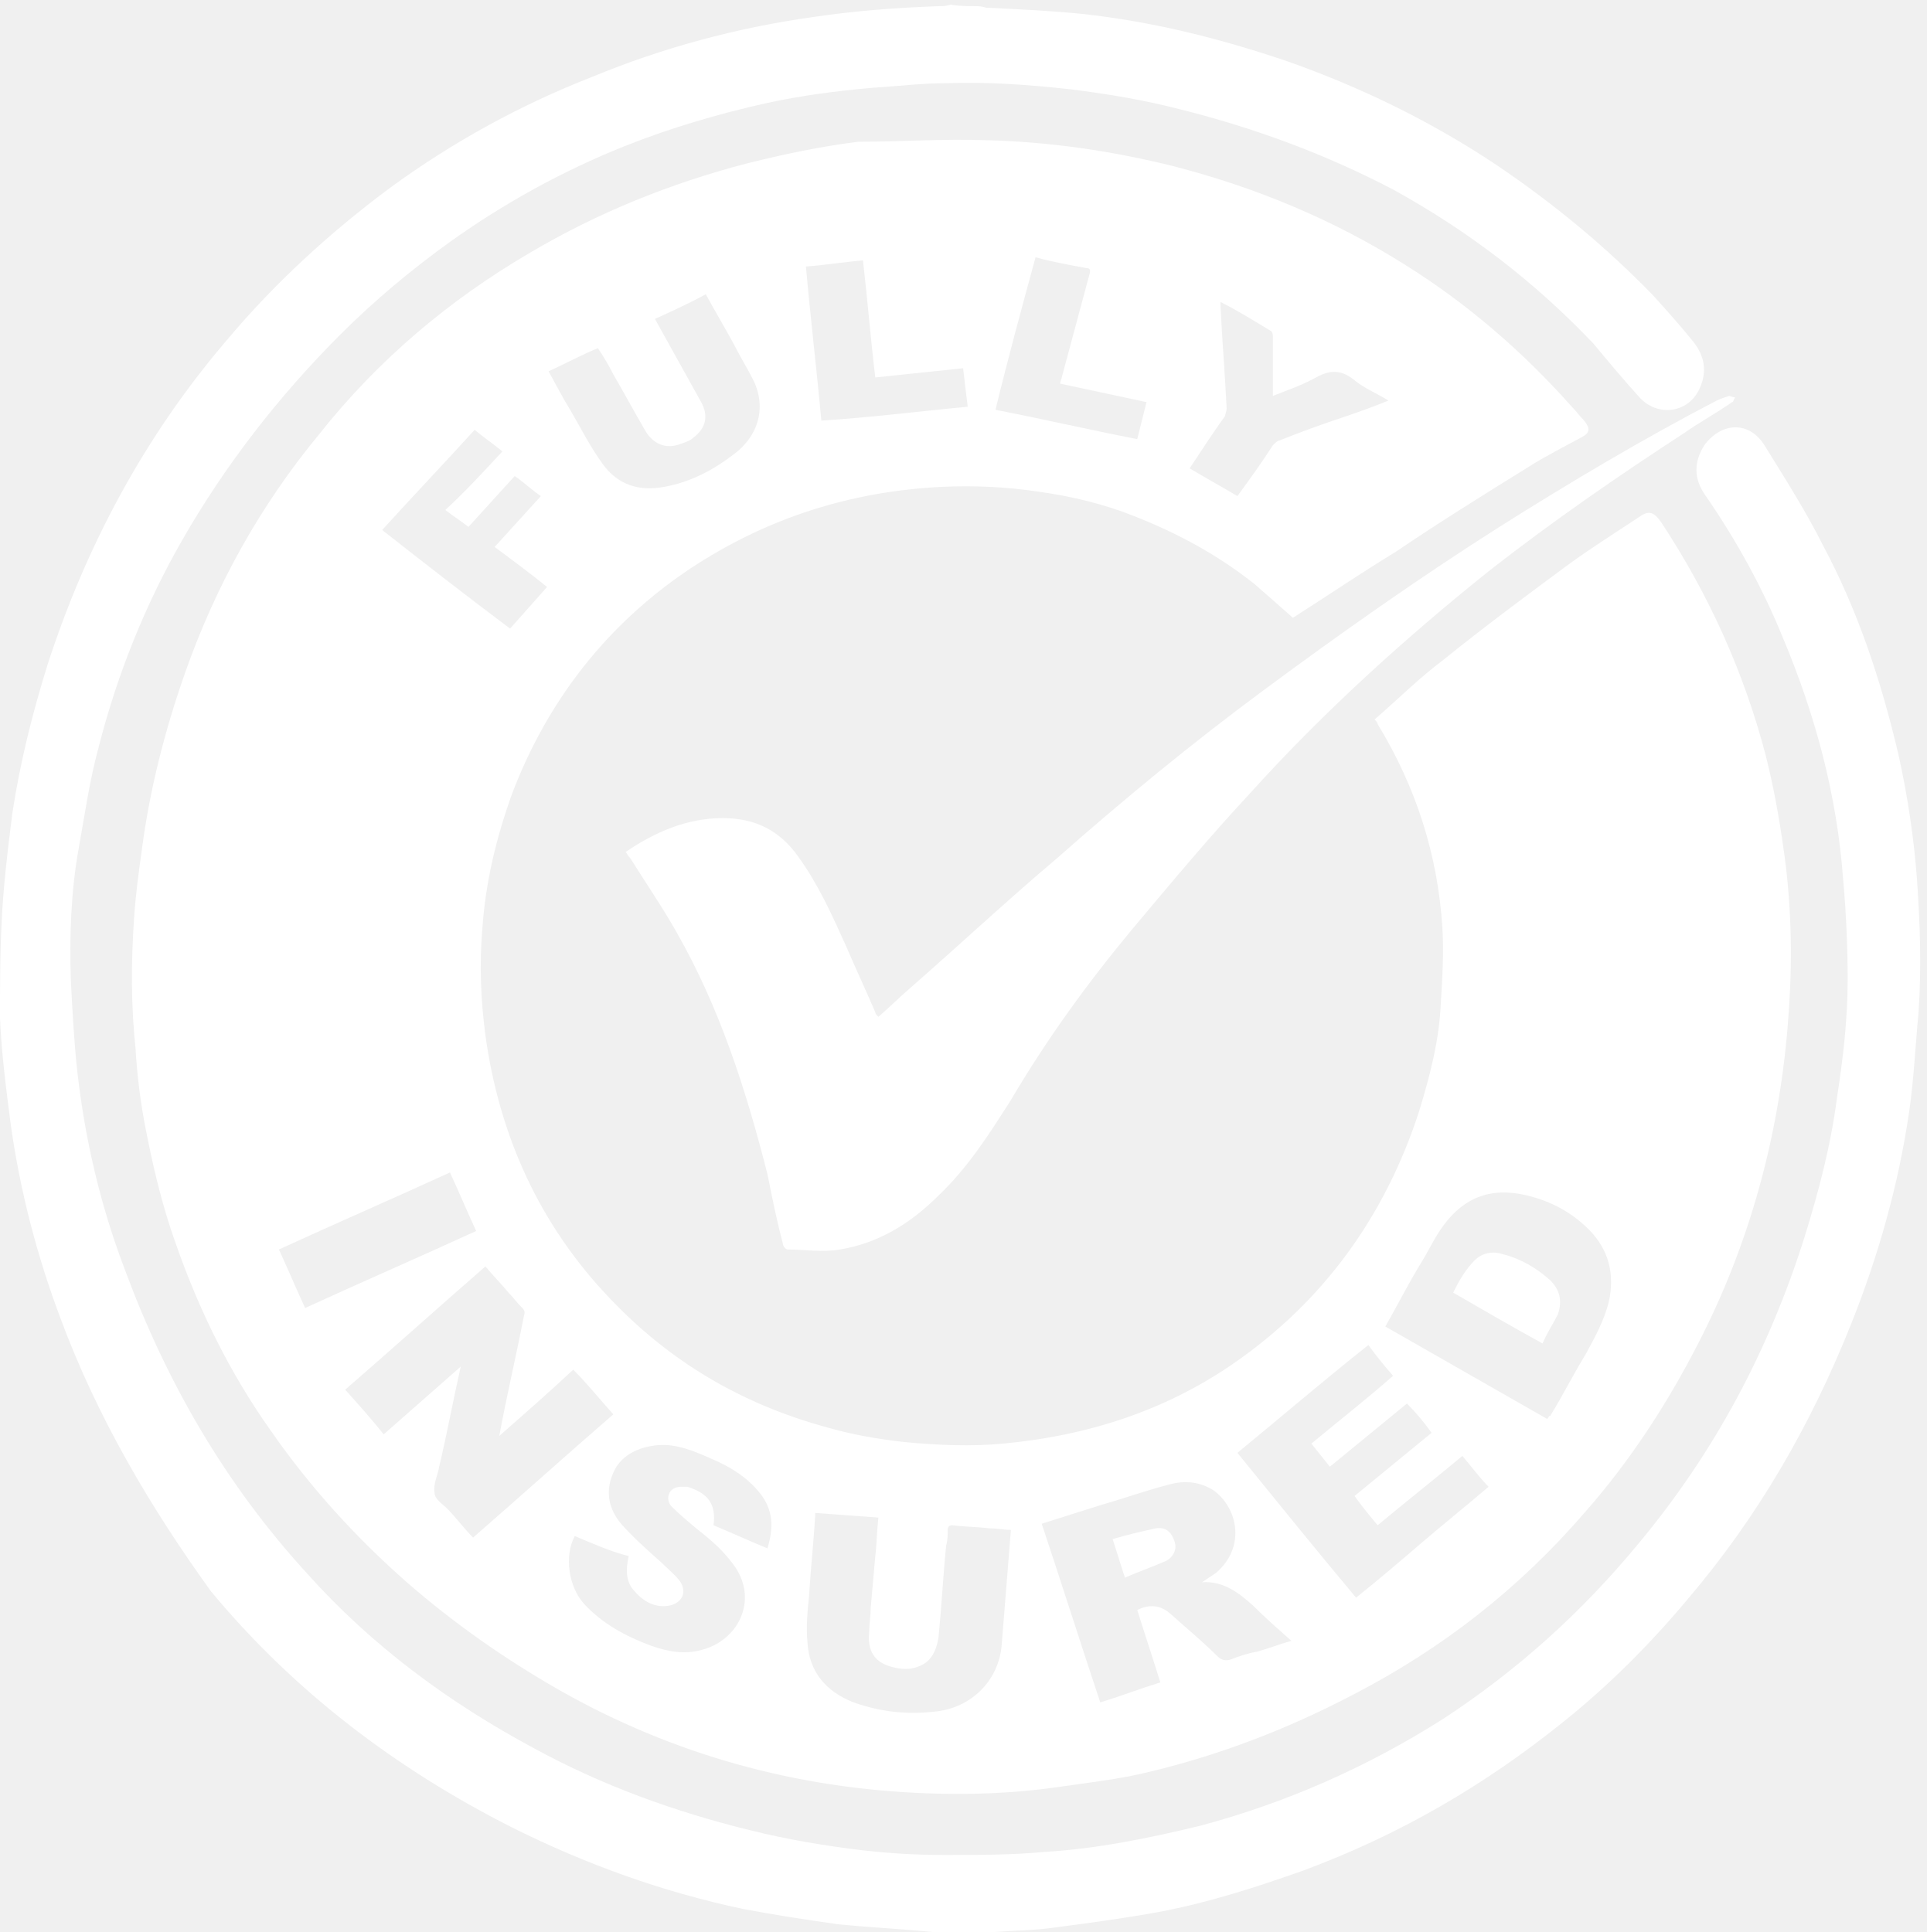
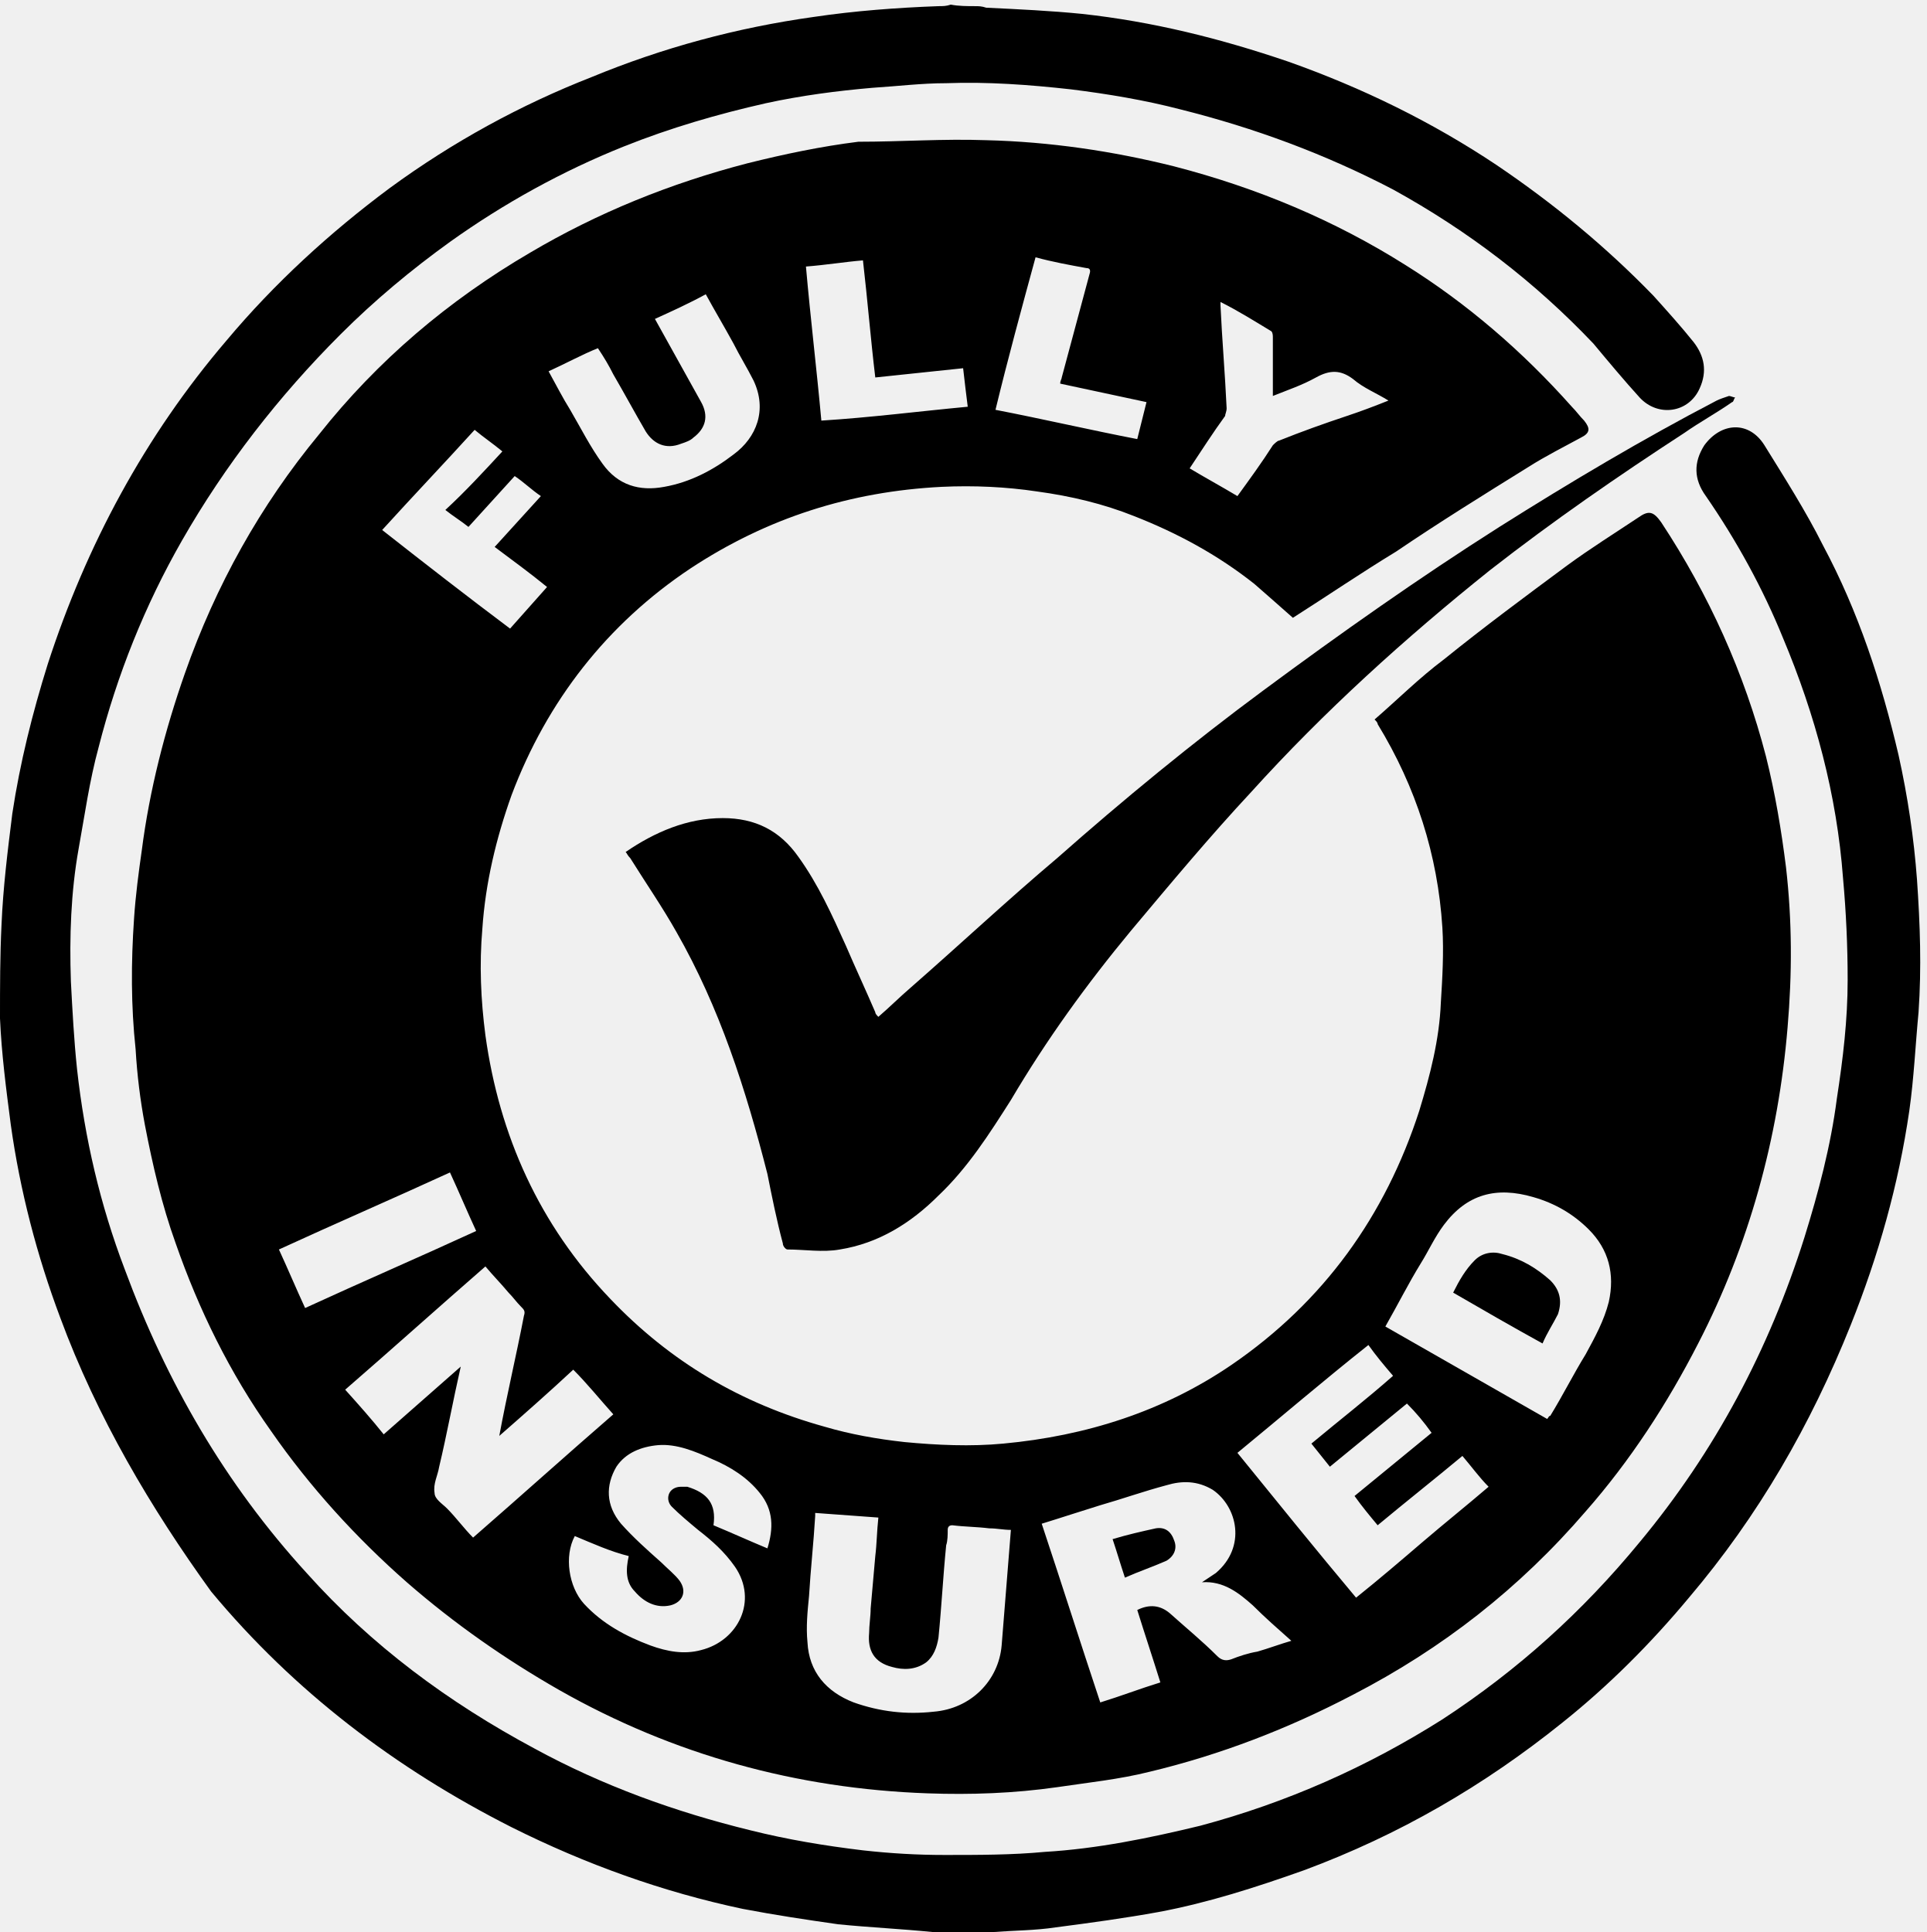
<svg xmlns="http://www.w3.org/2000/svg" version="1.1" id="Layer_1" x="0px" y="0px" viewBox="0 0 125 125.4" style="enable-background:new 0 0 125 125.4;" xml:space="preserve">
  <style type="text/css">
	.st0{fill:#FFFFFF;}
</style>
  <g>
-     <path class="st0" d="M63.3,0.4c0.2,0,0.4,0,0.7,0.1c2.1,0.1,4.2,0.2,6.2,0.4c4.6,0.5,9,1.6,13.4,3.1c4.8,1.7,9.3,3.9,13.5,6.7   c3.7,2.5,7.1,5.3,10.2,8.5c0.9,1,1.8,2,2.6,3c0.7,0.9,0.9,1.9,0.4,3c-0.7,1.6-2.7,1.9-3.9,0.6c-1-1.1-2-2.3-3-3.5   c-3.8-4-8.1-7.3-13-10C86,10,81.4,8.3,76.6,7.1c-2.3-0.6-4.7-1-7.1-1.3c-2.7-0.3-5.4-0.5-8.1-0.4c-1.6,0-3.2,0.2-4.8,0.3   c-2.3,0.2-4.6,0.5-6.9,1c-3.1,0.7-6.2,1.6-9.2,2.8c-4,1.6-7.8,3.7-11.3,6.2c-2.5,1.8-4.9,3.8-7.1,6c-4,4-7.5,8.5-10.3,13.4   c-2.4,4.2-4.2,8.7-5.4,13.4c-0.6,2.2-0.9,4.4-1.3,6.6c-0.5,2.8-0.6,5.7-0.5,8.6c0.1,1.9,0.2,3.8,0.4,5.7c0.5,4.5,1.5,8.8,3.1,13   c2.7,7.3,6.5,13.9,11.8,19.7c4.2,4.7,9.2,8.4,14.8,11.4c4.4,2.4,9.1,4.1,14,5.3c2.4,0.6,4.8,1,7.3,1.3c1.8,0.2,3.5,0.3,5.3,0.3   c2.2,0,4.4,0,6.5-0.2c3.4-0.2,6.8-0.9,10.1-1.7c5.6-1.5,10.8-3.8,15.7-6.9c4.9-3.2,9.1-7,12.8-11.5c4.9-5.9,8.4-12.5,10.7-19.8   c0.9-2.9,1.7-5.9,2.1-9c0.4-2.6,0.7-5.1,0.7-7.7c0-2.2-0.1-4.4-0.3-6.6c-0.4-5.4-1.8-10.6-3.9-15.6c-1.3-3.2-3-6.3-5-9.2   c-0.8-1.1-0.8-2.2-0.1-3.3c1.1-1.5,2.9-1.6,3.9,0c1.3,2.1,2.7,4.3,3.8,6.5c2.3,4.3,3.8,8.9,4.9,13.6c0.6,2.7,1,5.4,1.2,8.1   c0.2,2.9,0.3,5.7,0.1,8.6c-0.2,2.1-0.3,4.3-0.6,6.4c-0.7,4.8-2,9.4-3.8,13.9c-2.6,6.5-6,12.4-10.5,17.7c-2.5,3-5.2,5.7-8.2,8.1   c-5.1,4.1-10.6,7.3-16.8,9.6c-3.1,1.1-6.2,2.1-9.4,2.7c-2.2,0.4-4.4,0.7-6.7,1c-1.3,0.2-2.7,0.2-4,0.3c-0.1,0-0.2,0-0.3,0.1   c-1.1,0-2.2,0-3.4,0c-0.1,0-0.2,0-0.3-0.1c-2-0.2-4.1-0.3-6.1-0.5c-2.1-0.3-4.1-0.6-6.2-1c-5.2-1.1-10.2-2.9-15-5.3   c-7.5-3.8-14.1-8.8-19.5-15.3C9.8,97.9,6.3,92,3.9,85.5C2.4,81.5,1.3,77.3,0.7,73c-0.3-2.3-0.6-4.6-0.7-6.9C0,64.1,0,62,0.1,60   c0.1-2.4,0.4-4.8,0.7-7.2c0.5-3.3,1.3-6.5,2.3-9.7c2.5-7.7,6.3-14.8,11.6-21c3.1-3.7,6.7-7,10.6-9.9c4.1-3,8.5-5.4,13.1-7.2   c4.6-1.9,9.4-3.2,14.4-3.9c2.7-0.4,5.4-0.6,8.1-0.7c0.3,0,0.5,0,0.8-0.1C62.2,0.4,62.8,0.4,63.3,0.4z" />
-     <path class="st0" d="M83.9,40.1c-0.9-0.8-1.7-1.5-2.5-2.2c-2.4-1.9-5-3.3-7.8-4.4c-2-0.8-4.1-1.3-6.3-1.6c-2-0.3-4.1-0.4-6.2-0.3   c-5.9,0.3-11.3,2-16.3,5.3c-5.4,3.6-9.3,8.6-11.6,14.7c-1,2.8-1.7,5.7-1.9,8.7c-0.2,2.3-0.1,4.6,0.2,6.9c0.9,6.5,3.5,12.3,8.1,17.1   c3.9,4.1,8.5,6.8,13.9,8.3c1.7,0.5,3.4,0.8,5.2,1c2.1,0.2,4.3,0.3,6.4,0.1c5.4-0.5,10.4-2.1,14.8-5.1c6-4.1,10-9.7,12.2-16.5   c0.7-2.3,1.3-4.6,1.4-7c0.1-1.6,0.2-3.3,0.1-4.9c-0.3-4.7-1.7-9.1-4.2-13.2c0-0.1-0.1-0.2-0.2-0.3c1.5-1.3,2.9-2.7,4.5-3.9   c2.6-2.1,5.3-4.1,8-6.1c1.5-1.1,3.1-2.1,4.6-3.1c0.7-0.5,1-0.4,1.5,0.3c3.1,4.7,5.4,9.8,6.8,15.2c0.6,2.4,1,4.8,1.3,7.2   c0.4,3.5,0.4,6.9,0.1,10.4c-0.6,7.2-2.5,14.1-5.8,20.5c-2,3.9-4.4,7.6-7.3,10.9c-4.3,5-9.3,8.9-15.1,11.9c-4.2,2.2-8.6,3.9-13.2,5   c-2,0.5-4,0.7-6,1c-2.8,0.4-5.6,0.5-8.4,0.4c-8.5-0.3-16.5-2.5-23.9-6.7c-3.5-2-6.8-4.3-9.9-7c-3.3-2.9-6.3-6.2-8.8-9.8   c-2.7-3.8-4.7-7.9-6.2-12.2c-0.9-2.5-1.5-5.1-2-7.7c-0.3-1.6-0.5-3.2-0.6-4.9c-0.3-2.8-0.3-5.6-0.1-8.5c0.1-1.5,0.3-3,0.5-4.4   c0.5-3.9,1.5-7.8,2.8-11.5c2-5.7,4.9-10.9,8.7-15.5c3.8-4.8,8.4-8.7,13.7-11.8c4.4-2.6,9.1-4.5,14.1-5.8c2.4-0.6,4.8-1.1,7.2-1.4   C58.5,9.2,61.2,9,64,9.1c4.1,0.1,8.2,0.7,12.2,1.7c5.4,1.4,10.4,3.5,15,6.4c4,2.5,7.6,5.6,10.8,9.2c0.3,0.3,0.5,0.6,0.8,0.9   c0.4,0.5,0.4,0.8-0.2,1.1c-1.1,0.6-2.3,1.2-3.4,1.9c-2.9,1.8-5.8,3.6-8.6,5.5C88.3,37.2,86.1,38.7,83.9,40.1z M32.4,93.2   C32.4,93.2,32.3,93.1,32.4,93.2c0.5-2.7,1.1-5.2,1.6-7.8c0.1-0.3,0-0.4-0.2-0.6c-0.3-0.3-0.5-0.6-0.8-0.9c-0.5-0.6-1-1.1-1.5-1.7   c-3.1,2.7-6.1,5.4-9.1,8c0.9,1,1.7,1.9,2.5,2.9c1.7-1.5,3.3-2.9,5-4.4c-0.5,2.2-0.9,4.4-1.4,6.5c-0.1,0.6-0.4,1.1-0.3,1.7   c0,0.4,0.5,0.7,0.8,1c0.6,0.6,1.1,1.3,1.7,1.9c3.1-2.7,6.1-5.4,9.1-8c-0.9-1-1.7-2-2.6-2.9C35.7,90.3,34,91.8,32.4,93.2z M78,102.7   c0.3-0.2,0.6-0.4,0.9-0.6c2-1.7,1.4-4.3-0.2-5.4c-1-0.6-2-0.6-3-0.3c-1.5,0.4-2.9,0.9-4.3,1.3c-1.3,0.4-2.5,0.8-3.8,1.2   c1.3,3.9,2.5,7.7,3.8,11.6c1.3-0.4,2.6-0.9,3.9-1.3c-0.5-1.6-1-3.1-1.5-4.7c0.8-0.4,1.5-0.3,2.1,0.2c1,0.9,2.1,1.8,3.1,2.8   c0.3,0.3,0.6,0.3,0.9,0.2c0.5-0.2,1.1-0.4,1.7-0.5c0.7-0.2,1.5-0.5,2.2-0.7c-0.9-0.8-1.7-1.5-2.5-2.3   C80.4,103.4,79.4,102.6,78,102.7z M100.4,92.1c0.1-0.1,0.1-0.2,0.2-0.2c0.8-1.3,1.5-2.7,2.3-4c0.6-1.1,1.2-2.2,1.5-3.4   c0.4-1.8,0-3.4-1.3-4.7c-1-1-2.2-1.7-3.6-2.1c-2.4-0.7-4.3-0.2-5.8,1.8c-0.6,0.8-1,1.7-1.5,2.5c-0.8,1.3-1.5,2.7-2.3,4.1   C93.4,88.1,96.9,90.1,100.4,92.1z M65.6,99.3c-0.5,0-0.9-0.1-1.4-0.1c-0.8-0.1-1.6-0.1-2.4-0.2c-0.2,0-0.3,0.1-0.3,0.3   c0,0.3,0,0.7-0.1,1c-0.2,2-0.3,4-0.5,6c-0.1,0.6-0.3,1.2-0.8,1.6c-0.7,0.5-1.5,0.5-2.2,0.3c-1.2-0.3-1.6-1.1-1.5-2.2   c0-0.5,0.1-1.1,0.1-1.6c0.1-1.1,0.2-2.3,0.3-3.4c0.1-0.8,0.1-1.6,0.2-2.5c-1.4-0.1-2.7-0.2-4.1-0.3c0,0.1,0,0.1,0,0.2   c-0.1,1.7-0.3,3.5-0.4,5.2c-0.1,1-0.2,2-0.1,3c0.1,1.9,1.2,3.2,3,3.9c1.7,0.6,3.4,0.8,5.2,0.6c2.4-0.2,4.2-2,4.4-4.3   C65.2,104.3,65.4,101.8,65.6,99.3z M94.9,94.5c-1.8,1.5-3.7,3-5.5,4.5c-0.5-0.6-1-1.2-1.5-1.9c1.7-1.4,3.3-2.7,5-4.1   c-0.5-0.7-1-1.3-1.6-1.9c-1.7,1.4-3.3,2.7-5,4.1c-0.4-0.5-0.8-1-1.2-1.5c1.8-1.5,3.6-2.9,5.3-4.4c-0.6-0.7-1.1-1.3-1.6-2   c-2.9,2.3-5.7,4.7-8.5,7c2.6,3.2,5.1,6.3,7.7,9.4c1.5-1.2,2.9-2.4,4.3-3.6c1.4-1.2,2.9-2.4,4.3-3.6C96,95.9,95.5,95.2,94.9,94.5z    M37.3,99.7c-0.7,1.3-0.4,3.3,0.6,4.4c1.2,1.3,2.7,2.1,4.3,2.7c1.1,0.4,2.2,0.6,3.3,0.3c2.4-0.6,3.7-3.2,2.2-5.4   c-0.7-1-1.5-1.7-2.4-2.4c-0.6-0.5-1.2-1-1.7-1.5c-0.2-0.2-0.3-0.5-0.2-0.8c0.1-0.3,0.4-0.5,0.8-0.5c0.1,0,0.3,0,0.4,0   c1.3,0.4,1.9,1.1,1.7,2.5c1.2,0.5,2.3,1,3.5,1.5c0.4-1.3,0.4-2.5-0.5-3.6c-0.8-1-1.9-1.7-3.1-2.2c-1.1-0.5-2.3-1-3.5-0.9   c-1.1,0.1-2.1,0.5-2.7,1.4c-0.7,1.2-0.7,2.5,0.3,3.7c0.8,0.9,1.7,1.7,2.6,2.5c0.4,0.4,0.9,0.8,1.2,1.2c0.5,0.7,0.2,1.4-0.6,1.6   c-0.9,0.2-1.7-0.2-2.3-0.9c-0.6-0.6-0.6-1.4-0.4-2.3C39.6,100.7,38.5,100.2,37.3,99.7z M35.6,24.1c0.5,0.9,0.9,1.7,1.4,2.5   c0.7,1.2,1.3,2.4,2.1,3.5c1,1.4,2.4,1.8,4,1.5c1.7-0.3,3.2-1.1,4.5-2.1c1.5-1.1,2.2-2.9,1.3-4.8c-0.4-0.8-0.9-1.6-1.3-2.4   c-0.6-1.1-1.2-2.1-1.8-3.2c-1.1,0.6-2.2,1.1-3.3,1.6c1,1.8,2,3.6,3,5.4c0.5,0.9,0.3,1.7-0.5,2.3c-0.2,0.2-0.5,0.3-0.8,0.4   c-1,0.4-1.8,0-2.3-0.8c-0.7-1.2-1.4-2.5-2.1-3.7c-0.3-0.6-0.6-1.1-1-1.7C37.8,23,36.7,23.6,35.6,24.1z M32.6,29.3   c-0.6-0.5-1.2-0.9-1.8-1.4c-2,2.2-4,4.3-6,6.5c2.8,2.2,5.5,4.3,8.3,6.4c0.8-0.9,1.6-1.8,2.4-2.7c-1.1-0.9-2.2-1.7-3.4-2.6   c1-1.1,2-2.2,3-3.3c-0.6-0.4-1.1-0.9-1.7-1.3c-1,1.1-2,2.2-3,3.3c-0.5-0.4-1-0.7-1.5-1.1C30.2,31.9,31.4,30.6,32.6,29.3z    M79.2,19.6c0,0.1,0,0.2,0,0.2c0.1,2.2,0.3,4.5,0.4,6.7c0,0.2-0.1,0.4-0.1,0.5c-0.8,1.1-1.5,2.2-2.3,3.4c1,0.6,2.1,1.2,3.1,1.8   c0.8-1.1,1.6-2.2,2.3-3.3c0.1-0.1,0.3-0.3,0.4-0.3c1.5-0.6,2.9-1.1,4.4-1.6c0.9-0.3,1.7-0.6,2.7-1c-0.8-0.5-1.6-0.8-2.3-1.4   c-0.8-0.6-1.5-0.6-2.4-0.1c-0.9,0.5-1.8,0.8-2.8,1.2c0-0.2,0-0.3,0-0.4c0-1.1,0-2.2,0-3.4c0-0.1,0-0.3-0.1-0.4   C81.5,20.9,80.4,20.2,79.2,19.6z M62.8,26.4c-0.1-0.8-0.2-1.6-0.3-2.5c-1.9,0.2-3.8,0.4-5.7,0.6c-0.3-2.5-0.5-5-0.8-7.6   c-1.2,0.1-2.4,0.3-3.7,0.4c0.3,3.4,0.7,6.7,1,10C56.5,27.1,59.6,26.7,62.8,26.4z M67.2,16.7c-0.9,3.3-1.8,6.6-2.6,9.9   c3.1,0.6,6.1,1.3,9.2,1.9c0.2-0.8,0.4-1.6,0.6-2.4c-1.9-0.4-3.7-0.8-5.6-1.2c0-0.2,0.1-0.3,0.1-0.4c0.6-2.2,1.2-4.5,1.8-6.7   c0.1-0.3,0-0.4-0.2-0.4C69.4,17.2,68.3,17,67.2,16.7z M29.2,76.1c-3.7,1.7-7.4,3.3-11.1,5c0.6,1.3,1.1,2.5,1.7,3.8   c3.7-1.7,7.4-3.3,11.1-5C30.3,78.6,29.8,77.4,29.2,76.1z" />
-     <path class="st0" d="M40.6,55.3c1.9-1.3,4-2.2,6.3-2.2c2.1,0,3.7,0.8,4.9,2.5c1.3,1.8,2.2,3.8,3.1,5.8c0.6,1.4,1.3,2.9,1.9,4.3   c0,0.1,0.1,0.2,0.2,0.3c0.7-0.6,1.4-1.3,2.1-1.9c3.2-2.8,6.3-5.7,9.5-8.4c4.3-3.8,8.8-7.5,13.4-10.9c5-3.7,10.1-7.3,15.3-10.6   c4.6-2.9,9.3-5.7,14.1-8.2c0.2-0.1,0.5-0.2,0.8-0.3c0.1,0,0.3,0.1,0.4,0.1c-0.1,0.1-0.1,0.3-0.2,0.3c-1,0.7-2.1,1.3-3.1,2   c-4.3,2.8-8.5,5.7-12.6,8.9c-5.5,4.4-10.8,9.2-15.5,14.4c-2.7,2.9-5.2,5.9-7.8,9c-2.9,3.5-5.5,7.1-7.8,11c-1.4,2.2-2.8,4.4-4.7,6.2   c-1.8,1.8-3.9,3.1-6.4,3.5c-1.1,0.2-2.3,0-3.4,0c-0.1,0-0.3-0.2-0.3-0.4c-0.4-1.5-0.7-3-1-4.5c-1.4-5.5-3.1-10.8-5.9-15.7   c-0.9-1.6-2-3.2-3-4.8C40.7,55.5,40.7,55.4,40.6,55.3z" />
-     <path class="st0" d="M73,102.4c-0.3-0.9-0.5-1.6-0.8-2.5c1-0.3,1.9-0.5,2.8-0.7c0.6-0.1,1,0.2,1.2,0.8c0.2,0.5,0,1-0.5,1.3   C74.8,101.7,73.9,102,73,102.4z" />
-     <path class="st0" d="M100.1,87.2c-2-1.1-3.9-2.2-5.8-3.3c0.4-0.8,0.8-1.5,1.4-2.1c0.5-0.5,1.2-0.6,1.8-0.4c1.2,0.3,2.2,0.9,3.1,1.7   c0.6,0.6,0.8,1.3,0.5,2.2C100.8,85.9,100.4,86.5,100.1,87.2z" />
+     <path className="st0" d="M63.3,0.4c0.2,0,0.4,0,0.7,0.1c2.1,0.1,4.2,0.2,6.2,0.4c4.6,0.5,9,1.6,13.4,3.1c4.8,1.7,9.3,3.9,13.5,6.7   c3.7,2.5,7.1,5.3,10.2,8.5c0.9,1,1.8,2,2.6,3c0.7,0.9,0.9,1.9,0.4,3c-0.7,1.6-2.7,1.9-3.9,0.6c-1-1.1-2-2.3-3-3.5   c-3.8-4-8.1-7.3-13-10C86,10,81.4,8.3,76.6,7.1c-2.3-0.6-4.7-1-7.1-1.3c-2.7-0.3-5.4-0.5-8.1-0.4c-1.6,0-3.2,0.2-4.8,0.3   c-2.3,0.2-4.6,0.5-6.9,1c-3.1,0.7-6.2,1.6-9.2,2.8c-4,1.6-7.8,3.7-11.3,6.2c-2.5,1.8-4.9,3.8-7.1,6c-4,4-7.5,8.5-10.3,13.4   c-2.4,4.2-4.2,8.7-5.4,13.4c-0.6,2.2-0.9,4.4-1.3,6.6c-0.5,2.8-0.6,5.7-0.5,8.6c0.1,1.9,0.2,3.8,0.4,5.7c0.5,4.5,1.5,8.8,3.1,13   c2.7,7.3,6.5,13.9,11.8,19.7c4.2,4.7,9.2,8.4,14.8,11.4c4.4,2.4,9.1,4.1,14,5.3c2.4,0.6,4.8,1,7.3,1.3c1.8,0.2,3.5,0.3,5.3,0.3   c2.2,0,4.4,0,6.5-0.2c3.4-0.2,6.8-0.9,10.1-1.7c5.6-1.5,10.8-3.8,15.7-6.9c4.9-3.2,9.1-7,12.8-11.5c4.9-5.9,8.4-12.5,10.7-19.8   c0.9-2.9,1.7-5.9,2.1-9c0.4-2.6,0.7-5.1,0.7-7.7c0-2.2-0.1-4.4-0.3-6.6c-0.4-5.4-1.8-10.6-3.9-15.6c-1.3-3.2-3-6.3-5-9.2   c-0.8-1.1-0.8-2.2-0.1-3.3c1.1-1.5,2.9-1.6,3.9,0c1.3,2.1,2.7,4.3,3.8,6.5c2.3,4.3,3.8,8.9,4.9,13.6c0.6,2.7,1,5.4,1.2,8.1   c0.2,2.9,0.3,5.7,0.1,8.6c-0.2,2.1-0.3,4.3-0.6,6.4c-0.7,4.8-2,9.4-3.8,13.9c-2.6,6.5-6,12.4-10.5,17.7c-2.5,3-5.2,5.7-8.2,8.1   c-5.1,4.1-10.6,7.3-16.8,9.6c-3.1,1.1-6.2,2.1-9.4,2.7c-2.2,0.4-4.4,0.7-6.7,1c-1.3,0.2-2.7,0.2-4,0.3c-0.1,0-0.2,0-0.3,0.1   c-1.1,0-2.2,0-3.4,0c-0.1,0-0.2,0-0.3-0.1c-2-0.2-4.1-0.3-6.1-0.5c-2.1-0.3-4.1-0.6-6.2-1c-5.2-1.1-10.2-2.9-15-5.3   c-7.5-3.8-14.1-8.8-19.5-15.3C9.8,97.9,6.3,92,3.9,85.5C2.4,81.5,1.3,77.3,0.7,73c-0.3-2.3-0.6-4.6-0.7-6.9C0,64.1,0,62,0.1,60   c0.1-2.4,0.4-4.8,0.7-7.2c0.5-3.3,1.3-6.5,2.3-9.7c2.5-7.7,6.3-14.8,11.6-21c3.1-3.7,6.7-7,10.6-9.9c4.1-3,8.5-5.4,13.1-7.2   c4.6-1.9,9.4-3.2,14.4-3.9c2.7-0.4,5.4-0.6,8.1-0.7c0.3,0,0.5,0,0.8-0.1C62.2,0.4,62.8,0.4,63.3,0.4z" />
+     <path className="st0" d="M83.9,40.1c-0.9-0.8-1.7-1.5-2.5-2.2c-2.4-1.9-5-3.3-7.8-4.4c-2-0.8-4.1-1.3-6.3-1.6c-2-0.3-4.1-0.4-6.2-0.3   c-5.9,0.3-11.3,2-16.3,5.3c-5.4,3.6-9.3,8.6-11.6,14.7c-1,2.8-1.7,5.7-1.9,8.7c-0.2,2.3-0.1,4.6,0.2,6.9c0.9,6.5,3.5,12.3,8.1,17.1   c3.9,4.1,8.5,6.8,13.9,8.3c1.7,0.5,3.4,0.8,5.2,1c2.1,0.2,4.3,0.3,6.4,0.1c5.4-0.5,10.4-2.1,14.8-5.1c6-4.1,10-9.7,12.2-16.5   c0.7-2.3,1.3-4.6,1.4-7c0.1-1.6,0.2-3.3,0.1-4.9c-0.3-4.7-1.7-9.1-4.2-13.2c0-0.1-0.1-0.2-0.2-0.3c1.5-1.3,2.9-2.7,4.5-3.9   c2.6-2.1,5.3-4.1,8-6.1c1.5-1.1,3.1-2.1,4.6-3.1c0.7-0.5,1-0.4,1.5,0.3c3.1,4.7,5.4,9.8,6.8,15.2c0.6,2.4,1,4.8,1.3,7.2   c0.4,3.5,0.4,6.9,0.1,10.4c-0.6,7.2-2.5,14.1-5.8,20.5c-2,3.9-4.4,7.6-7.3,10.9c-4.3,5-9.3,8.9-15.1,11.9c-4.2,2.2-8.6,3.9-13.2,5   c-2,0.5-4,0.7-6,1c-2.8,0.4-5.6,0.5-8.4,0.4c-8.5-0.3-16.5-2.5-23.9-6.7c-3.5-2-6.8-4.3-9.9-7c-3.3-2.9-6.3-6.2-8.8-9.8   c-2.7-3.8-4.7-7.9-6.2-12.2c-0.9-2.5-1.5-5.1-2-7.7c-0.3-1.6-0.5-3.2-0.6-4.9c-0.3-2.8-0.3-5.6-0.1-8.5c0.1-1.5,0.3-3,0.5-4.4   c0.5-3.9,1.5-7.8,2.8-11.5c2-5.7,4.9-10.9,8.7-15.5c3.8-4.8,8.4-8.7,13.7-11.8c4.4-2.6,9.1-4.5,14.1-5.8c2.4-0.6,4.8-1.1,7.2-1.4   C58.5,9.2,61.2,9,64,9.1c4.1,0.1,8.2,0.7,12.2,1.7c5.4,1.4,10.4,3.5,15,6.4c4,2.5,7.6,5.6,10.8,9.2c0.3,0.3,0.5,0.6,0.8,0.9   c0.4,0.5,0.4,0.8-0.2,1.1c-1.1,0.6-2.3,1.2-3.4,1.9c-2.9,1.8-5.8,3.6-8.6,5.5C88.3,37.2,86.1,38.7,83.9,40.1z M32.4,93.2   C32.4,93.2,32.3,93.1,32.4,93.2c0.5-2.7,1.1-5.2,1.6-7.8c0.1-0.3,0-0.4-0.2-0.6c-0.3-0.3-0.5-0.6-0.8-0.9c-0.5-0.6-1-1.1-1.5-1.7   c-3.1,2.7-6.1,5.4-9.1,8c0.9,1,1.7,1.9,2.5,2.9c1.7-1.5,3.3-2.9,5-4.4c-0.5,2.2-0.9,4.4-1.4,6.5c-0.1,0.6-0.4,1.1-0.3,1.7   c0,0.4,0.5,0.7,0.8,1c0.6,0.6,1.1,1.3,1.7,1.9c3.1-2.7,6.1-5.4,9.1-8c-0.9-1-1.7-2-2.6-2.9C35.7,90.3,34,91.8,32.4,93.2z M78,102.7   c0.3-0.2,0.6-0.4,0.9-0.6c2-1.7,1.4-4.3-0.2-5.4c-1-0.6-2-0.6-3-0.3c-1.5,0.4-2.9,0.9-4.3,1.3c-1.3,0.4-2.5,0.8-3.8,1.2   c1.3,3.9,2.5,7.7,3.8,11.6c1.3-0.4,2.6-0.9,3.9-1.3c-0.5-1.6-1-3.1-1.5-4.7c0.8-0.4,1.5-0.3,2.1,0.2c1,0.9,2.1,1.8,3.1,2.8   c0.3,0.3,0.6,0.3,0.9,0.2c0.5-0.2,1.1-0.4,1.7-0.5c0.7-0.2,1.5-0.5,2.2-0.7c-0.9-0.8-1.7-1.5-2.5-2.3   C80.4,103.4,79.4,102.6,78,102.7z M100.4,92.1c0.1-0.1,0.1-0.2,0.2-0.2c0.8-1.3,1.5-2.7,2.3-4c0.6-1.1,1.2-2.2,1.5-3.4   c0.4-1.8,0-3.4-1.3-4.7c-1-1-2.2-1.7-3.6-2.1c-2.4-0.7-4.3-0.2-5.8,1.8c-0.6,0.8-1,1.7-1.5,2.5c-0.8,1.3-1.5,2.7-2.3,4.1   C93.4,88.1,96.9,90.1,100.4,92.1z M65.6,99.3c-0.5,0-0.9-0.1-1.4-0.1c-0.8-0.1-1.6-0.1-2.4-0.2c-0.2,0-0.3,0.1-0.3,0.3   c0,0.3,0,0.7-0.1,1c-0.2,2-0.3,4-0.5,6c-0.1,0.6-0.3,1.2-0.8,1.6c-0.7,0.5-1.5,0.5-2.2,0.3c-1.2-0.3-1.6-1.1-1.5-2.2   c0-0.5,0.1-1.1,0.1-1.6c0.1-1.1,0.2-2.3,0.3-3.4c0.1-0.8,0.1-1.6,0.2-2.5c-1.4-0.1-2.7-0.2-4.1-0.3c0,0.1,0,0.1,0,0.2   c-0.1,1.7-0.3,3.5-0.4,5.2c-0.1,1-0.2,2-0.1,3c0.1,1.9,1.2,3.2,3,3.9c1.7,0.6,3.4,0.8,5.2,0.6c2.4-0.2,4.2-2,4.4-4.3   C65.2,104.3,65.4,101.8,65.6,99.3z M94.9,94.5c-1.8,1.5-3.7,3-5.5,4.5c-0.5-0.6-1-1.2-1.5-1.9c1.7-1.4,3.3-2.7,5-4.1   c-0.5-0.7-1-1.3-1.6-1.9c-1.7,1.4-3.3,2.7-5,4.1c-0.4-0.5-0.8-1-1.2-1.5c1.8-1.5,3.6-2.9,5.3-4.4c-0.6-0.7-1.1-1.3-1.6-2   c-2.9,2.3-5.7,4.7-8.5,7c2.6,3.2,5.1,6.3,7.7,9.4c1.5-1.2,2.9-2.4,4.3-3.6c1.4-1.2,2.9-2.4,4.3-3.6C96,95.9,95.5,95.2,94.9,94.5z    M37.3,99.7c-0.7,1.3-0.4,3.3,0.6,4.4c1.2,1.3,2.7,2.1,4.3,2.7c1.1,0.4,2.2,0.6,3.3,0.3c2.4-0.6,3.7-3.2,2.2-5.4   c-0.7-1-1.5-1.7-2.4-2.4c-0.6-0.5-1.2-1-1.7-1.5c-0.2-0.2-0.3-0.5-0.2-0.8c0.1-0.3,0.4-0.5,0.8-0.5c0.1,0,0.3,0,0.4,0   c1.3,0.4,1.9,1.1,1.7,2.5c1.2,0.5,2.3,1,3.5,1.5c0.4-1.3,0.4-2.5-0.5-3.6c-0.8-1-1.9-1.7-3.1-2.2c-1.1-0.5-2.3-1-3.5-0.9   c-1.1,0.1-2.1,0.5-2.7,1.4c-0.7,1.2-0.7,2.5,0.3,3.7c0.8,0.9,1.7,1.7,2.6,2.5c0.4,0.4,0.9,0.8,1.2,1.2c0.5,0.7,0.2,1.4-0.6,1.6   c-0.9,0.2-1.7-0.2-2.3-0.9c-0.6-0.6-0.6-1.4-0.4-2.3C39.6,100.7,38.5,100.2,37.3,99.7z M35.6,24.1c0.5,0.9,0.9,1.7,1.4,2.5   c0.7,1.2,1.3,2.4,2.1,3.5c1,1.4,2.4,1.8,4,1.5c1.7-0.3,3.2-1.1,4.5-2.1c1.5-1.1,2.2-2.9,1.3-4.8c-0.4-0.8-0.9-1.6-1.3-2.4   c-0.6-1.1-1.2-2.1-1.8-3.2c-1.1,0.6-2.2,1.1-3.3,1.6c1,1.8,2,3.6,3,5.4c0.5,0.9,0.3,1.7-0.5,2.3c-0.2,0.2-0.5,0.3-0.8,0.4   c-1,0.4-1.8,0-2.3-0.8c-0.7-1.2-1.4-2.5-2.1-3.7c-0.3-0.6-0.6-1.1-1-1.7C37.8,23,36.7,23.6,35.6,24.1z M32.6,29.3   c-0.6-0.5-1.2-0.9-1.8-1.4c-2,2.2-4,4.3-6,6.5c2.8,2.2,5.5,4.3,8.3,6.4c0.8-0.9,1.6-1.8,2.4-2.7c-1.1-0.9-2.2-1.7-3.4-2.6   c1-1.1,2-2.2,3-3.3c-0.6-0.4-1.1-0.9-1.7-1.3c-1,1.1-2,2.2-3,3.3c-0.5-0.4-1-0.7-1.5-1.1C30.2,31.9,31.4,30.6,32.6,29.3z    M79.2,19.6c0,0.1,0,0.2,0,0.2c0.1,2.2,0.3,4.5,0.4,6.7c0,0.2-0.1,0.4-0.1,0.5c-0.8,1.1-1.5,2.2-2.3,3.4c1,0.6,2.1,1.2,3.1,1.8   c0.8-1.1,1.6-2.2,2.3-3.3c0.1-0.1,0.3-0.3,0.4-0.3c1.5-0.6,2.9-1.1,4.4-1.6c0.9-0.3,1.7-0.6,2.7-1c-0.8-0.5-1.6-0.8-2.3-1.4   c-0.8-0.6-1.5-0.6-2.4-0.1c-0.9,0.5-1.8,0.8-2.8,1.2c0-0.2,0-0.3,0-0.4c0-1.1,0-2.2,0-3.4c0-0.1,0-0.3-0.1-0.4   C81.5,20.9,80.4,20.2,79.2,19.6z M62.8,26.4c-0.1-0.8-0.2-1.6-0.3-2.5c-1.9,0.2-3.8,0.4-5.7,0.6c-0.3-2.5-0.5-5-0.8-7.6   c-1.2,0.1-2.4,0.3-3.7,0.4c0.3,3.4,0.7,6.7,1,10C56.5,27.1,59.6,26.7,62.8,26.4z M67.2,16.7c-0.9,3.3-1.8,6.6-2.6,9.9   c3.1,0.6,6.1,1.3,9.2,1.9c0.2-0.8,0.4-1.6,0.6-2.4c-1.9-0.4-3.7-0.8-5.6-1.2c0-0.2,0.1-0.3,0.1-0.4c0.6-2.2,1.2-4.5,1.8-6.7   c0.1-0.3,0-0.4-0.2-0.4C69.4,17.2,68.3,17,67.2,16.7z M29.2,76.1c-3.7,1.7-7.4,3.3-11.1,5c0.6,1.3,1.1,2.5,1.7,3.8   c3.7-1.7,7.4-3.3,11.1-5C30.3,78.6,29.8,77.4,29.2,76.1z" />
+     <path className="st0" d="M40.6,55.3c1.9-1.3,4-2.2,6.3-2.2c2.1,0,3.7,0.8,4.9,2.5c1.3,1.8,2.2,3.8,3.1,5.8c0.6,1.4,1.3,2.9,1.9,4.3   c0,0.1,0.1,0.2,0.2,0.3c0.7-0.6,1.4-1.3,2.1-1.9c3.2-2.8,6.3-5.7,9.5-8.4c4.3-3.8,8.8-7.5,13.4-10.9c5-3.7,10.1-7.3,15.3-10.6   c4.6-2.9,9.3-5.7,14.1-8.2c0.2-0.1,0.5-0.2,0.8-0.3c0.1,0,0.3,0.1,0.4,0.1c-0.1,0.1-0.1,0.3-0.2,0.3c-1,0.7-2.1,1.3-3.1,2   c-4.3,2.8-8.5,5.7-12.6,8.9c-5.5,4.4-10.8,9.2-15.5,14.4c-2.7,2.9-5.2,5.9-7.8,9c-2.9,3.5-5.5,7.1-7.8,11c-1.4,2.2-2.8,4.4-4.7,6.2   c-1.8,1.8-3.9,3.1-6.4,3.5c-1.1,0.2-2.3,0-3.4,0c-0.1,0-0.3-0.2-0.3-0.4c-0.4-1.5-0.7-3-1-4.5c-1.4-5.5-3.1-10.8-5.9-15.7   c-0.9-1.6-2-3.2-3-4.8C40.7,55.5,40.7,55.4,40.6,55.3z" />
+     <path className="st0" d="M73,102.4c-0.3-0.9-0.5-1.6-0.8-2.5c1-0.3,1.9-0.5,2.8-0.7c0.6-0.1,1,0.2,1.2,0.8c0.2,0.5,0,1-0.5,1.3   C74.8,101.7,73.9,102,73,102.4z" />
+     <path className="st0" d="M100.1,87.2c-2-1.1-3.9-2.2-5.8-3.3c0.4-0.8,0.8-1.5,1.4-2.1c0.5-0.5,1.2-0.6,1.8-0.4c1.2,0.3,2.2,0.9,3.1,1.7   c0.6,0.6,0.8,1.3,0.5,2.2C100.8,85.9,100.4,86.5,100.1,87.2z" />
  </g>
</svg>
